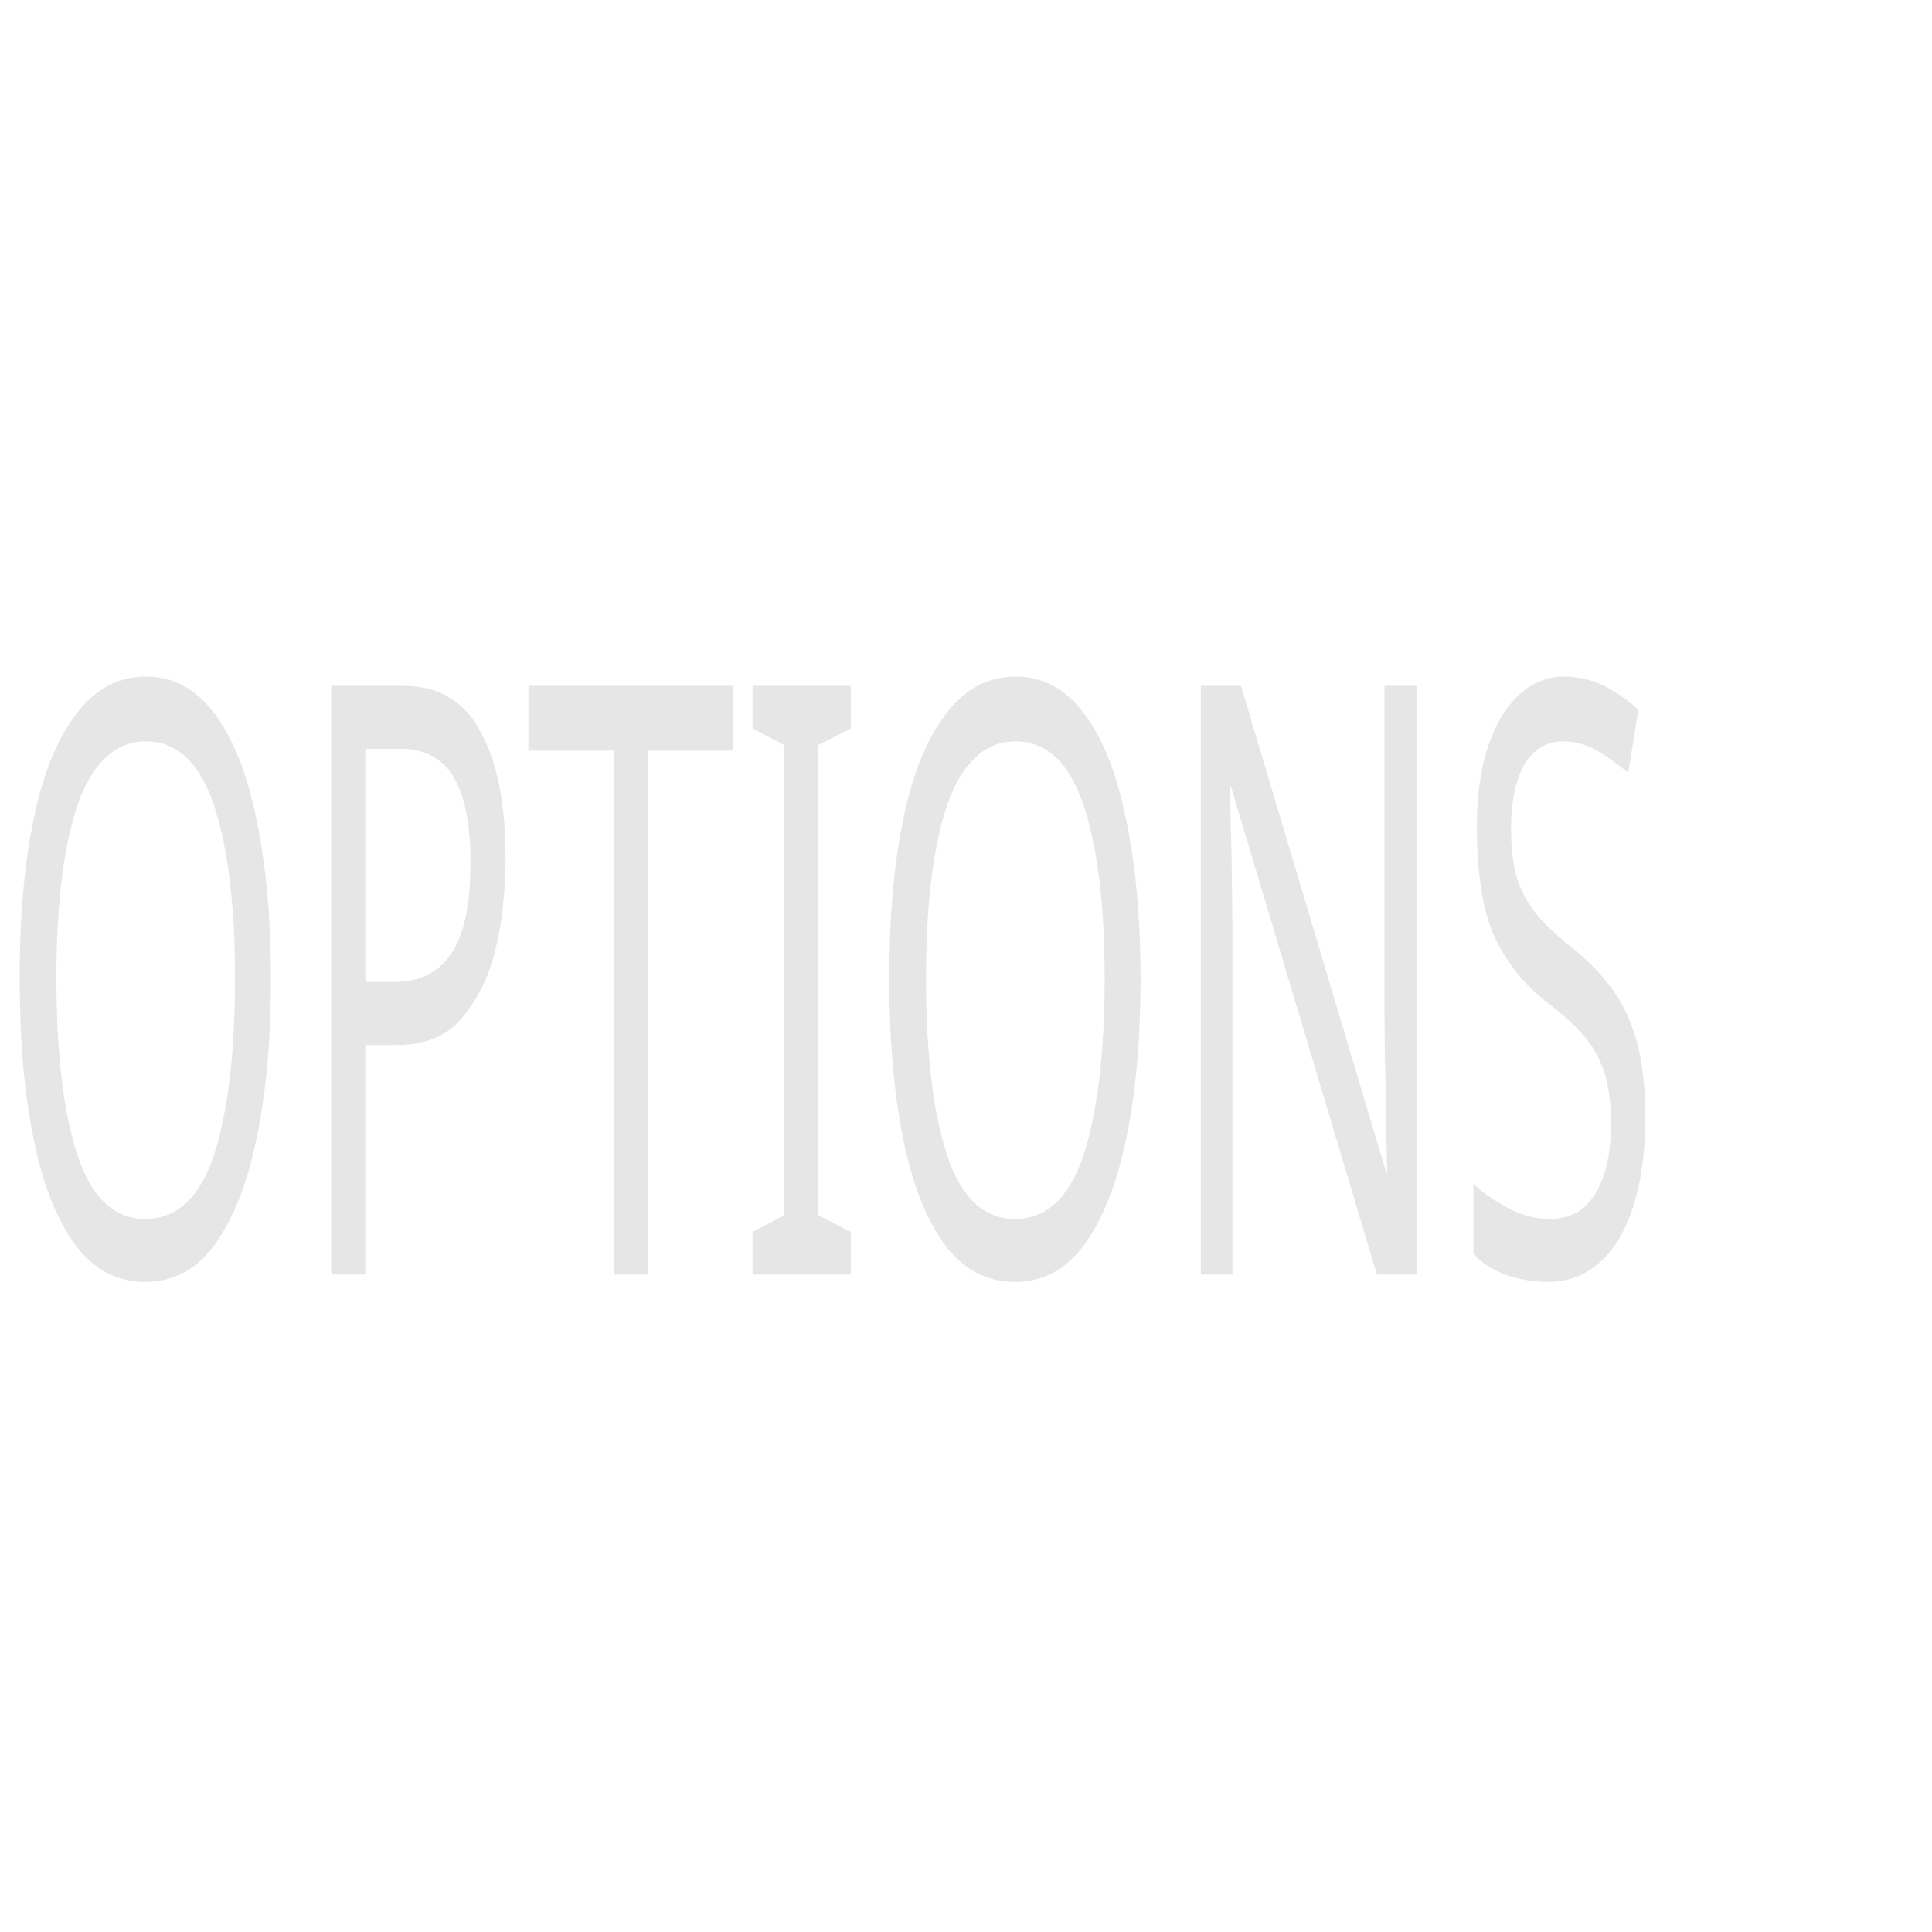
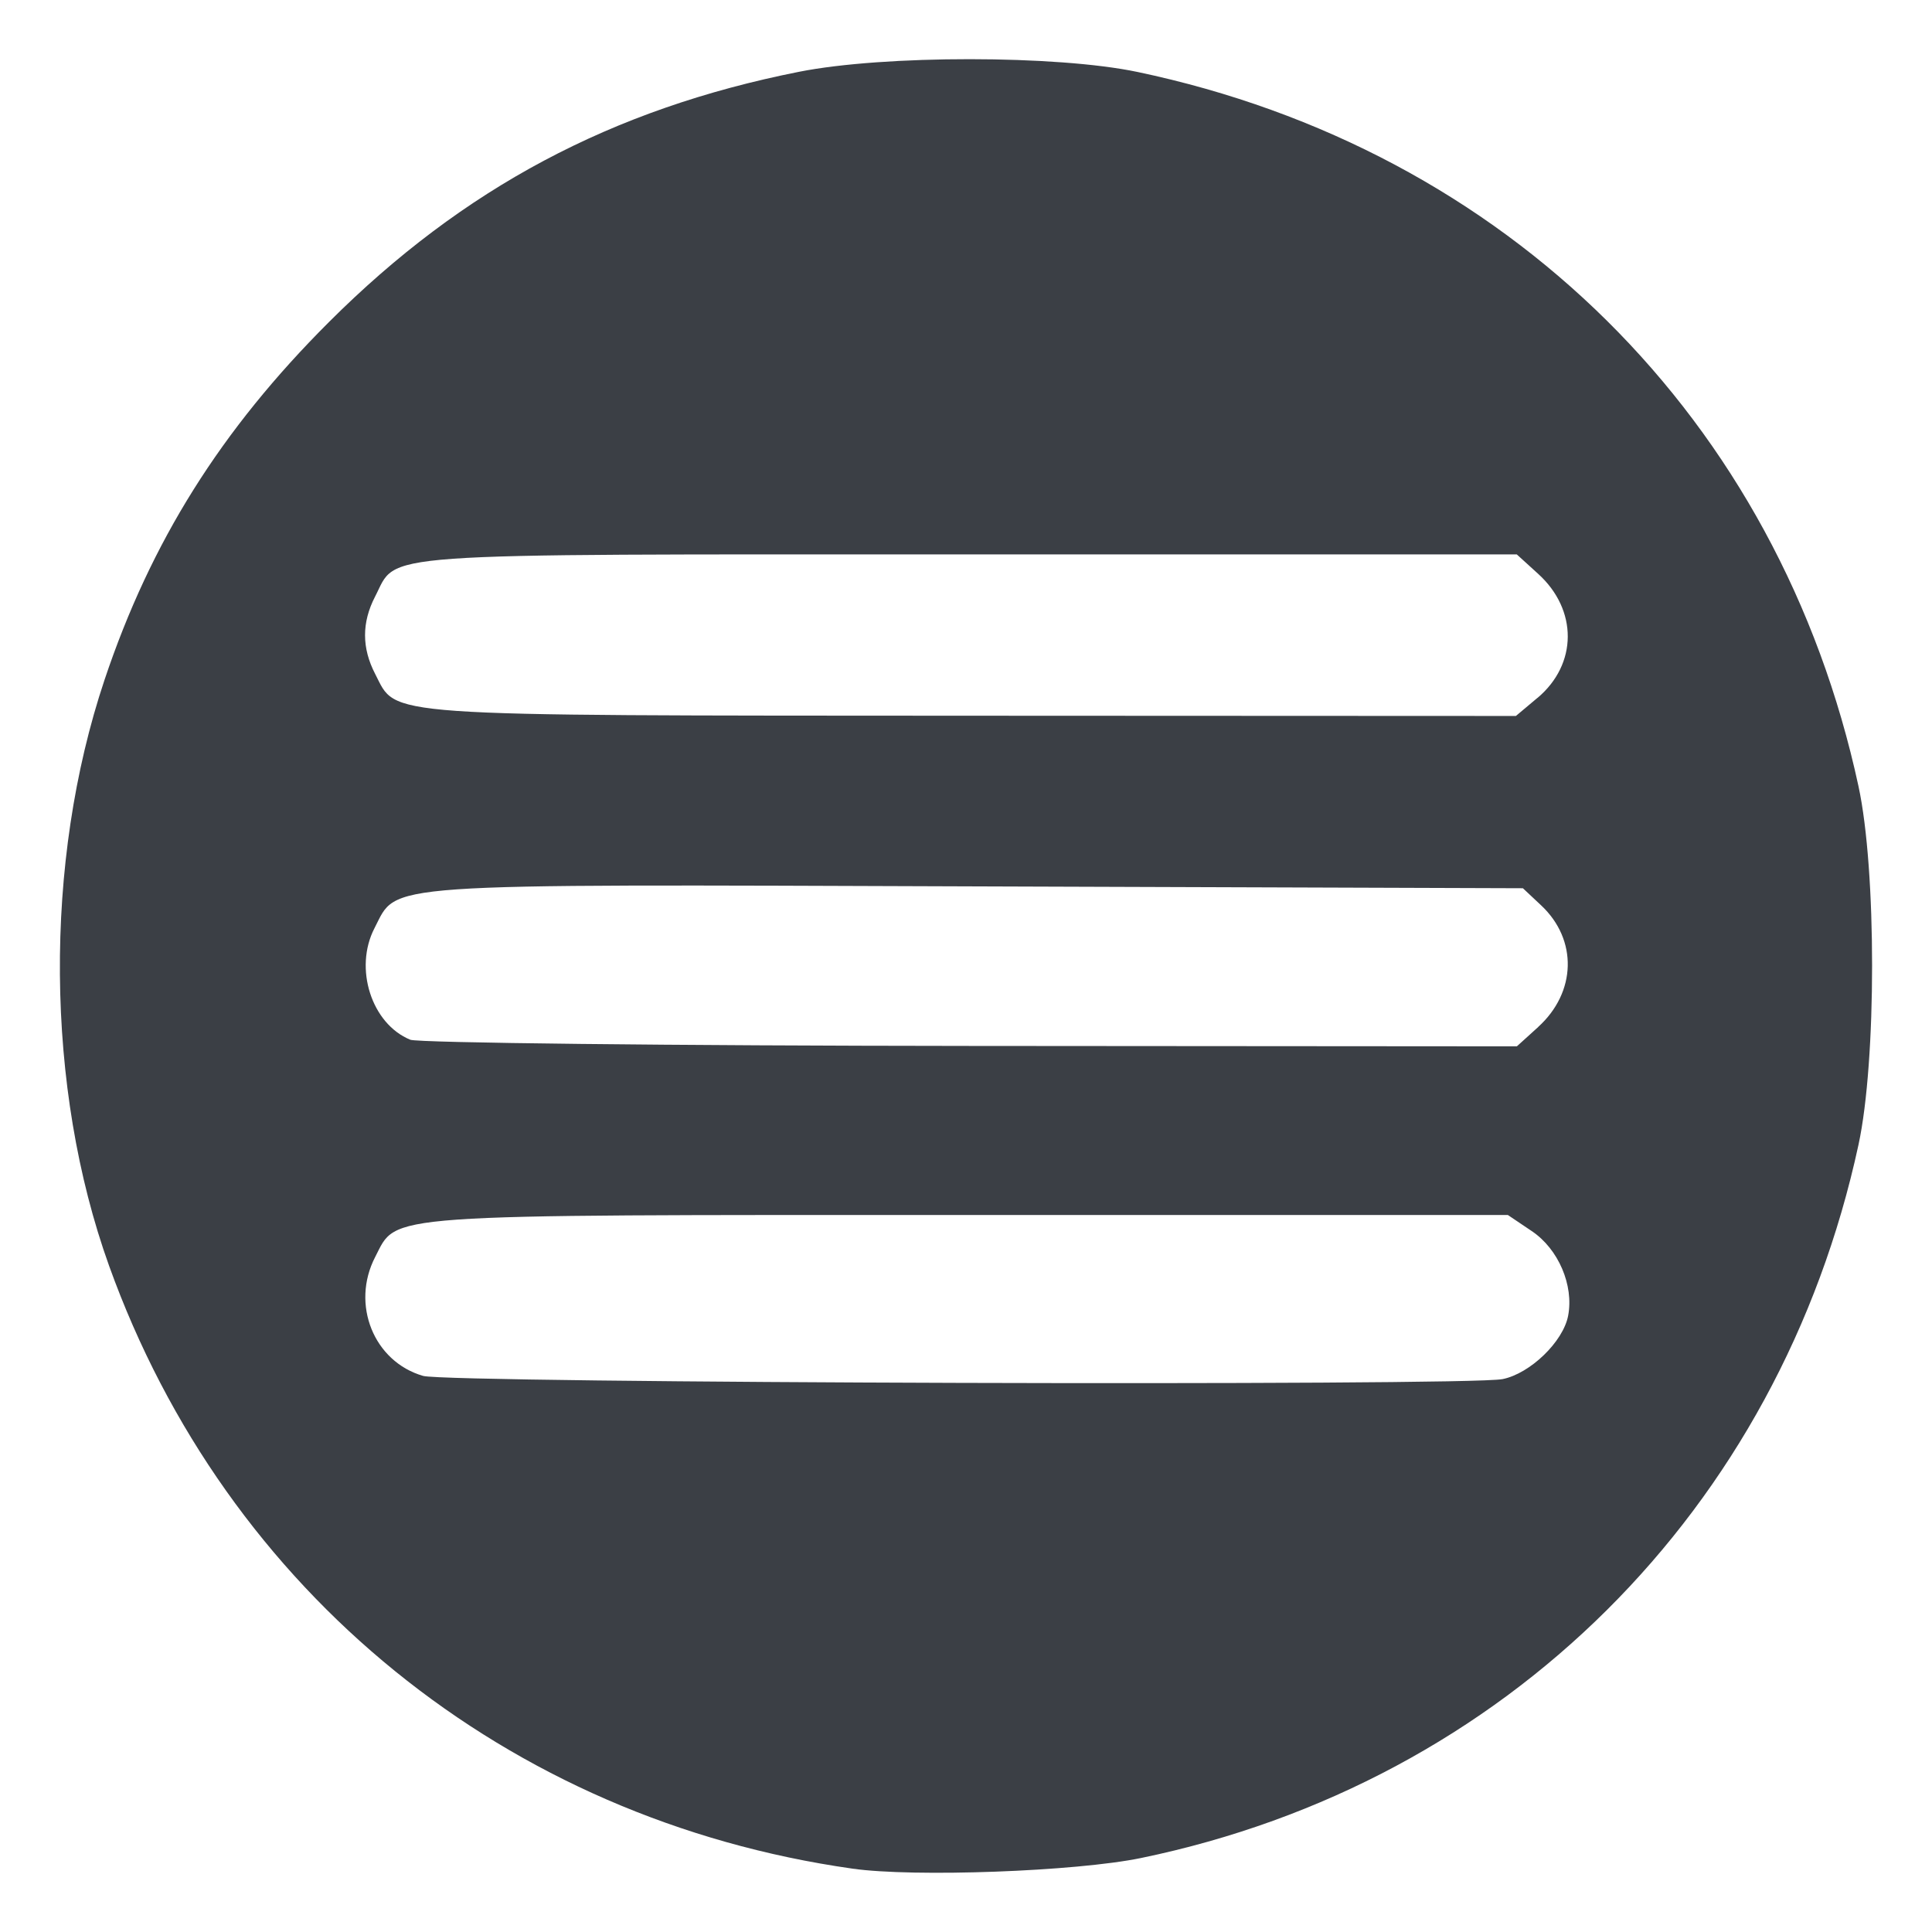
- <svg xmlns="http://www.w3.org/2000/svg" version="1.1" id="Layer_1" x="0px" y="0px" viewBox="0 0 24 24" style="enable-background:new 0 0 24 24;" xml:space="preserve">
-   <defs id="defs17" />
+ <svg xmlns="http://www.w3.org/2000/svg" xmlns:xlink="http://www.w3.org/1999/xlink" version="1.1" id="Layer_1" x="0px" y="0px" viewBox="0 0 24 24" style="enable-background:new 0 0 24 24;" xml:space="preserve">
+   <defs id="defs17">
+     <linearGradient id="linearGradient2939">
+       <stop style="stop-color:#000080;stop-opacity:1;" offset="0" id="stop2937" />
+     </linearGradient>
+     <linearGradient xlink:href="#linearGradient2939" id="linearGradient2941" x1="1.245" y1="7.553" x2="35.5" y2="7.553" gradientUnits="userSpaceOnUse" />
+   </defs>
  <style type="text/css" id="style2">
	.st0{fill:none;}
	.st1{fill:#3B3F45;}
</style>
-   <g id="g6" transform="translate(-0.4484554,2.839686)">
+   <g id="g6" transform="matrix(1.092126,0,0,1.166238,0.1104781,-0.00121939)">
    <path class="st0" d="M 10.5,3 V 3 3" id="path4" />
  </g>
-   <text xml:space="preserve" style="font-style:normal;font-variant:normal;font-weight:normal;font-stretch:normal;font-size:6.971px;line-height:1.25;font-family:'Arial Black';-inkscape-font-specification:'Arial Black, Normal';font-variant-ligatures:normal;font-variant-caps:normal;font-variant-numeric:normal;font-variant-east-asian:normal;fill:#e6e6e6;fill-opacity:1;stroke:none;stroke-width:1.995" x="-0.063" y="10.758" id="text1361" transform="scale(0.6794876,1.471697)">
-     <tspan id="tspan1359" x="-0.063" y="10.758" style="font-style:normal;font-variant:normal;font-weight:normal;font-stretch:normal;font-size:6.971px;font-family:'Arial Black';-inkscape-font-specification:'Arial Black, Normal';font-variant-ligatures:normal;font-variant-caps:normal;font-variant-numeric:normal;font-variant-east-asian:normal;fill:#e6e6e6;fill-opacity:1;stroke-width:1.995">OPTIONS</tspan>
-   </text>
+   <path style="fill:#3b3f45;fill-opacity:1;stroke-width:0.087;stroke-dasharray:none" d="M 10.59,23.213 C 6.295,22.603 2.812,19.778 1.355,15.724 0.561,13.514 0.539,10.712 1.299,8.444 1.874,6.728 2.743,5.342 4.086,4.001 5.752,2.337 7.598,1.354 9.925,0.892 10.982,0.682 13.127,0.683 14.131,0.894 c 4.591,0.966 7.972,4.316 8.956,8.874 0.225,1.041 0.225,3.411 0,4.452 -0.98,4.538 -4.387,7.925 -8.913,8.861 -0.81,0.167 -2.816,0.241 -3.585,0.132 z m 8.075,-6.081 c 0.343,-0.069 0.754,-0.465 0.815,-0.788 0.072,-0.378 -0.121,-0.829 -0.452,-1.051 l -0.297,-0.2 h -6.713 c -7.367,0 -7.077,-0.021 -7.357,0.521 -0.305,0.589 -0.018,1.301 0.595,1.478 0.31,0.09 12.97,0.128 13.408,0.04 z m 0.442,-4.374 c 0.476,-0.431 0.493,-1.084 0.038,-1.511 l -0.227,-0.213 -6.803,-0.023 c -7.507,-0.026 -7.169,-0.049 -7.463,0.519 -0.258,0.499 -0.037,1.189 0.445,1.386 0.096,0.039 3.228,0.074 6.96,0.077 l 6.786,0.005 0.265,-0.24 z m -0.008,-4.088 c 0.499,-0.42 0.502,-1.094 0.008,-1.542 L 18.842,6.887 h -6.832 c -7.505,0 -7.063,-0.031 -7.351,0.525 -0.166,0.321 -0.166,0.638 0.002,0.961 0.277,0.536 -0.036,0.514 7.39,0.518 l 6.78,0.003 0.268,-0.225 z" id="path23391" />
</svg>
